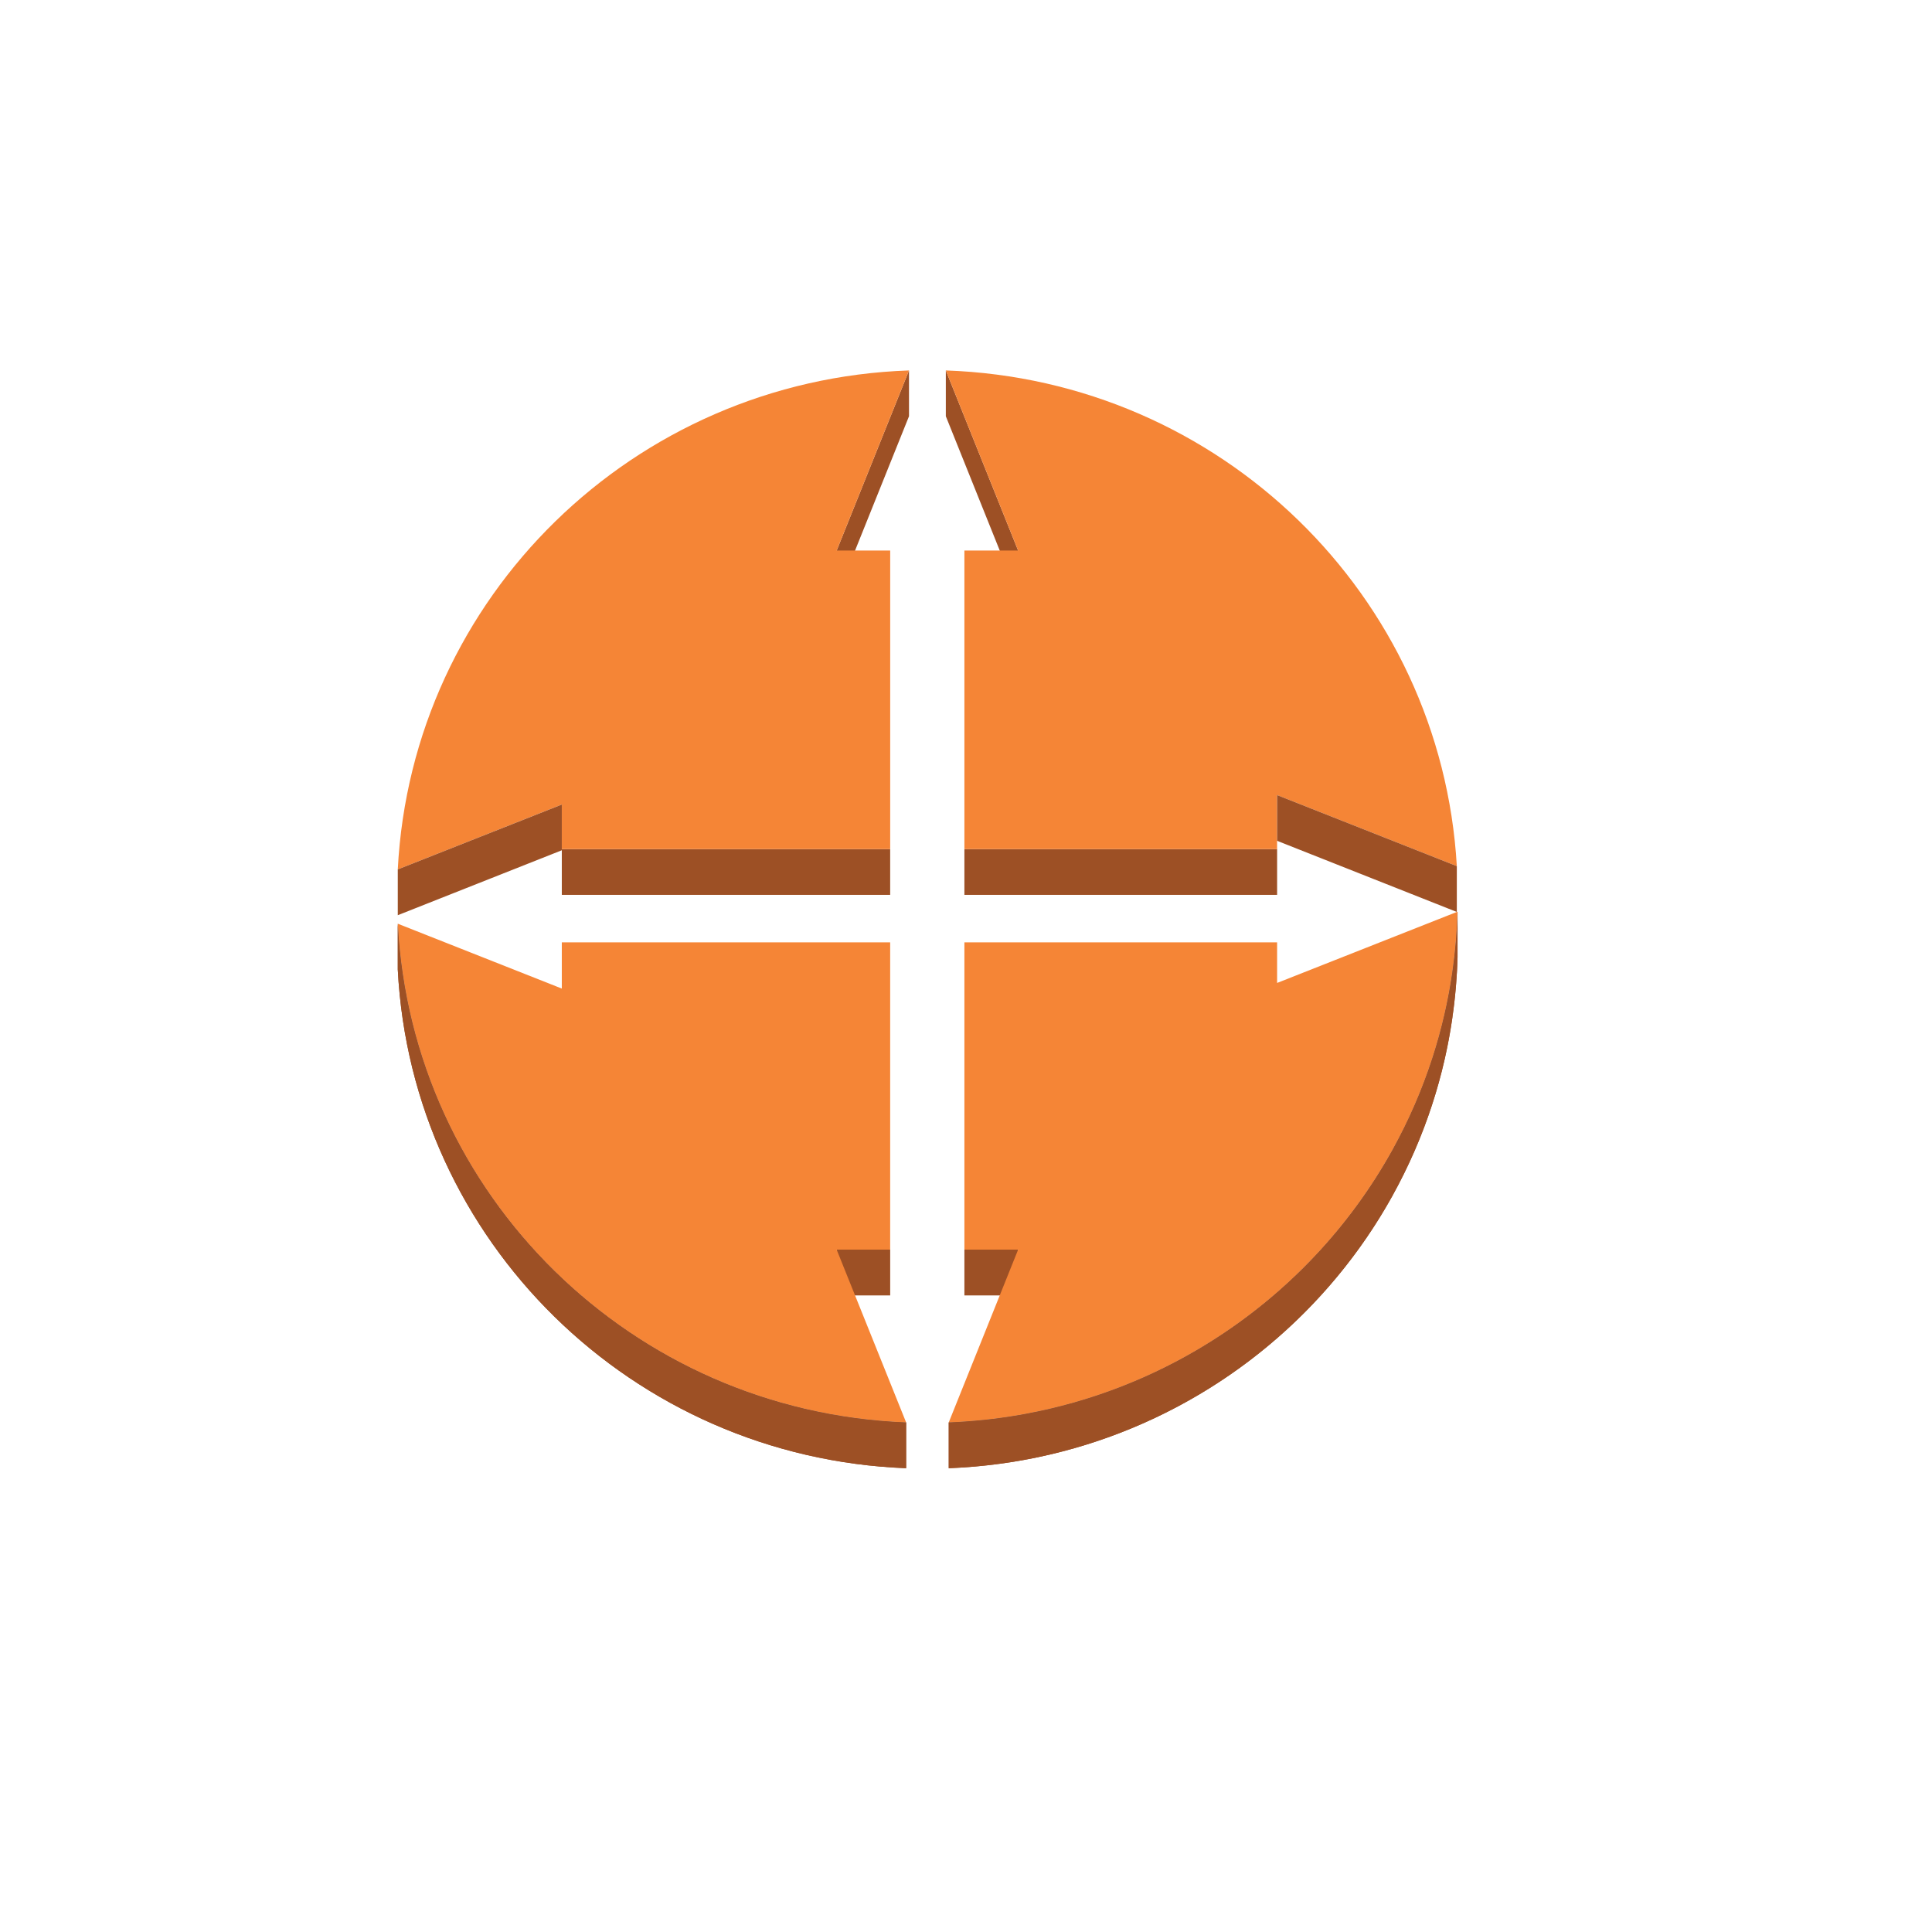
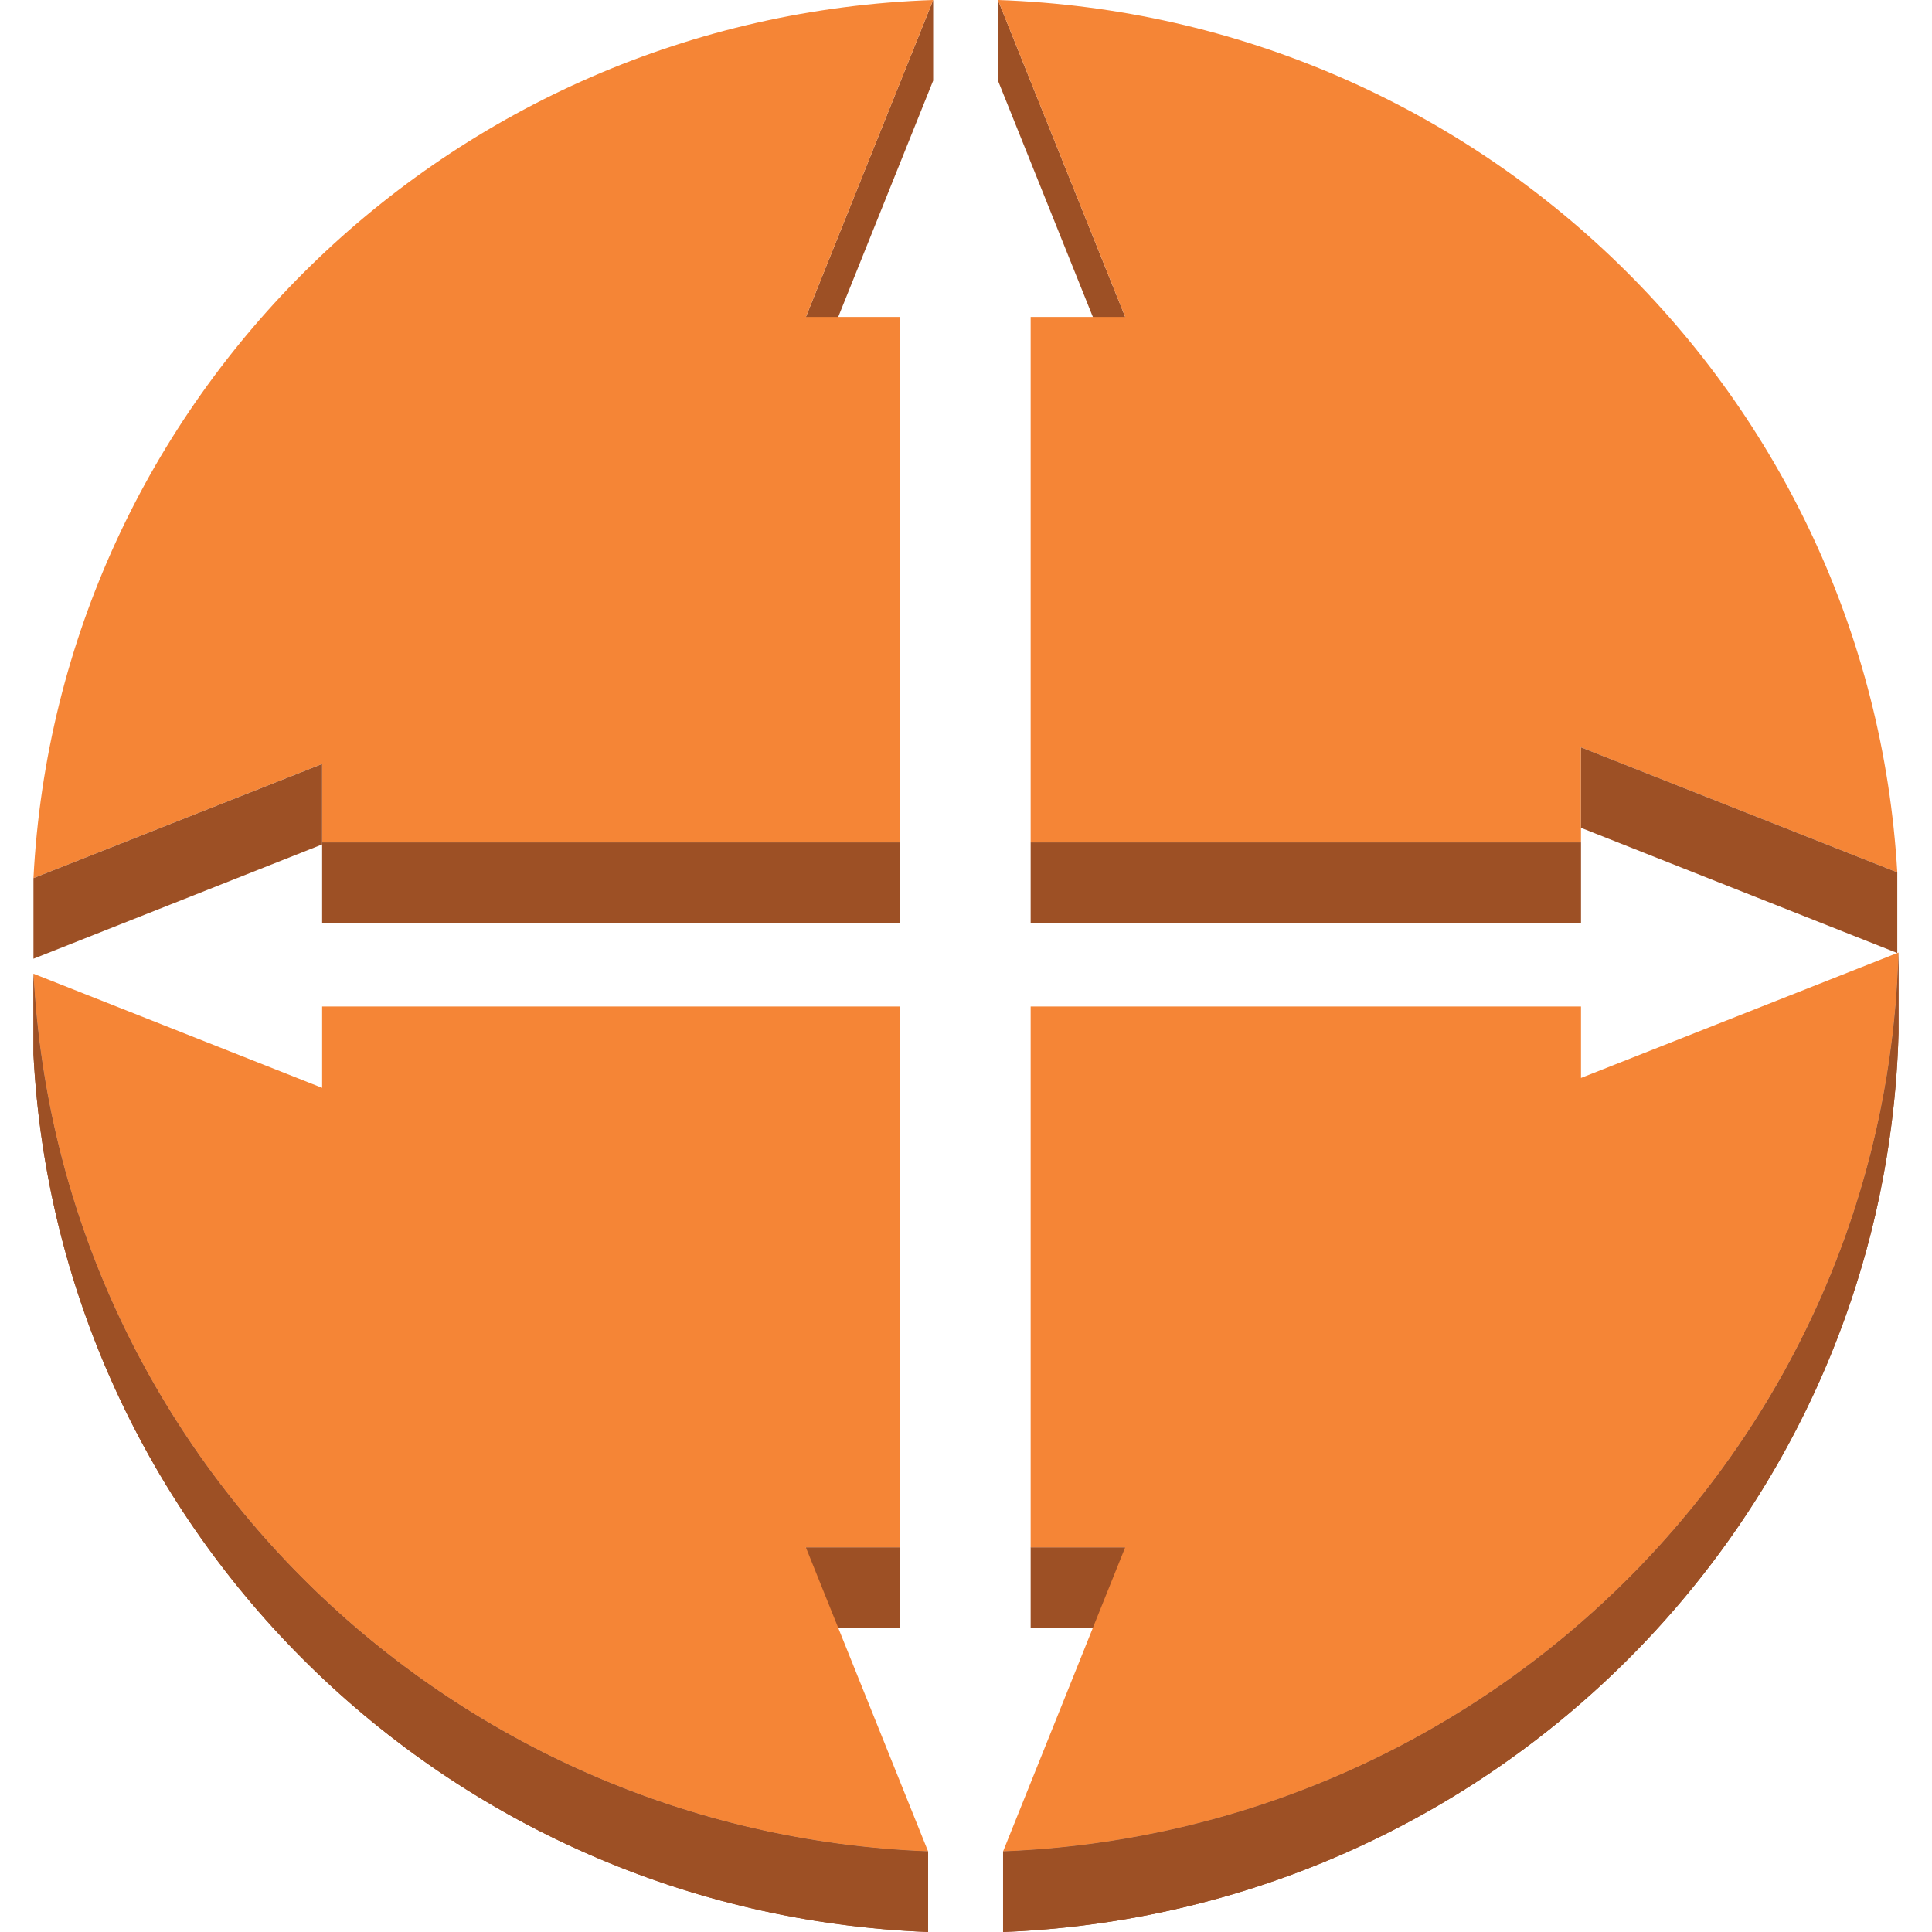
- <svg xmlns="http://www.w3.org/2000/svg" version="1.2" baseProfile="tiny" x="0px" y="0px" width="100px" height="100px" viewBox="0 0 100 100" xml:space="preserve">
-   <g id="Layer_3">
- </g>
-   <g id="Layer_1">
-     <g>
-       <g>
-         <polygon fill="#9D5025" points="52.698,28.496 52.698,30.865 48.956,21.545 48.956,19.174    " />
+ <svg xmlns="http://www.w3.org/2000/svg" version="1.2" x="0px" y="0px" width="100px" height="100px" viewBox="0 0 100 100" xml:space="preserve" id="svg2">
+   <defs id="defs77" />
+   <g id="Layer_3" transform="matrix(1.759913,0,0,1.759913,-15.64584,-57.74957)" />
+   <g id="Layer_1" transform="matrix(1.759913,0,0,1.759913,-34.50309,-33.74457)">
+     <g id="g6">
+       <g id="g8">
+         <polygon points="48.956,19.174 52.698,28.496 52.698,30.865 48.956,21.545 " id="polygon10" style="fill:#9d5025" />
      </g>
-       <g>
-         <rect x="49.917" y="43.949" fill="#9D5025" width="16.186" height="2.369" />
+       <g id="g12">
+         <rect x="49.917" y="43.949" width="16.186" height="2.369" id="rect14" style="fill:#9d5025" />
      </g>
-       <g>
-         <path fill="#F58536" d="M48.956,19.174c14.205,0.49,25.639,11.643,26.449,25.656l-9.303-3.676v2.795H49.917V28.496h2.781     L48.956,19.174z" />
+       <g id="g16">
+         <path d="m 48.956,19.174 c 14.205,0.49 25.639,11.643 26.449,25.656 l -9.303,-3.676 0,2.795 -16.185,0 0,-15.453 2.781,0 -3.742,-9.322 z" id="path18" style="fill:#f58536" />
      </g>
-       <g>
-         <polygon fill="#9D5025" points="75.405,44.83 75.405,47.203 66.103,43.521 66.103,41.154    " />
+       <g id="g20">
+         <polygon points="66.103,41.154 75.405,44.83 75.405,47.203 66.103,43.521 " id="polygon22" style="fill:#9d5025" />
      </g>
-       <g>
-         <rect x="49.917" y="64.68" fill="#9D5025" width="2.781" height="2.371" />
+       <g id="g24">
+         <rect x="49.917" y="64.68" width="2.781" height="2.371" id="rect26" style="fill:#9d5025" />
      </g>
-       <g>
-         <path fill="#F58536" d="M75.442,47.188c-0.404,14.328-11.936,25.875-26.336,26.438l3.592-8.945h-2.781V48.775h16.186v2.102     L75.442,47.188z" />
+       <g id="g28">
+         <path d="M 75.442,47.188 C 75.038,61.516 63.506,73.063 49.106,73.626 l 3.592,-8.945 -2.781,0 0,-15.906 16.186,0 0,2.102 9.339,-3.689 z" id="path30" style="fill:#f58536" />
      </g>
-       <g>
-         <path fill="#9D5025" d="M75.442,47.188v2.369c-0.027,1.055-0.119,2.098-0.268,3.123v-2.371     C75.323,49.285,75.415,48.242,75.442,47.188" />
-         <path fill="#9D5025" d="M75.175,50.309v2.371c-0.217,1.51-0.559,2.977-1.016,4.396v-2.369     C74.616,53.287,74.958,51.816,75.175,50.309" />
-         <path fill="#9D5025" d="M74.159,54.707v2.369c-0.535,1.666-1.229,3.262-2.061,4.771v-2.371     C72.931,57.969,73.624,56.371,74.159,54.707" />
-         <path fill="#9D5025" d="M72.099,59.477v2.371c-4.494,8.146-13.062,13.758-22.992,14.146v-2.369     C59.036,73.236,67.604,67.623,72.099,59.477" />
+       <g id="g32">
+         <path d="m 75.442,47.188 0,2.369 c -0.027,1.055 -0.119,2.098 -0.268,3.123 l 0,-2.371 c 0.149,-1.024 0.241,-2.067 0.268,-3.121" id="path34" style="fill:#9d5025" />
+         <path d="m 75.175,50.309 0,2.371 c -0.217,1.51 -0.559,2.977 -1.016,4.396 l 0,-2.369 c 0.457,-1.42 0.799,-2.891 1.016,-4.398" id="path36" style="fill:#9d5025" />
+         <path d="m 74.159,54.707 0,2.369 c -0.535,1.666 -1.229,3.262 -2.061,4.771 l 0,-2.371 c 0.833,-1.507 1.526,-3.105 2.061,-4.769" id="path38" style="fill:#9d5025" />
+         <path d="m 72.099,59.477 0,2.371 C 67.605,69.994 59.037,75.606 49.107,75.994 l 0,-2.369 c 9.929,-0.389 18.497,-6.002 22.992,-14.148" id="path40" style="fill:#9d5025" />
      </g>
-       <path fill="#9D5025" d="M75.442,47.188v2.369c-0.404,14.33-11.936,25.873-26.336,26.438v-2.369    C63.507,73.062,75.038,61.516,75.442,47.188z" />
-       <g>
-         <rect x="43.306" y="64.68" fill="#9D5025" width="2.77" height="2.371" />
+       <path d="m 75.442,47.188 0,2.369 C 75.038,63.887 63.506,75.43 49.106,75.995 l 0,-2.369 C 63.507,73.062 75.038,61.516 75.442,47.188 Z" id="path42" style="fill:#9d5025" />
+       <g id="g44">
+         <rect x="43.306" y="64.68" width="2.77" height="2.371" id="rect46" style="fill:#9d5025" />
      </g>
-       <g>
-         <path fill="#F58536" d="M20.589,47.811l8.49,3.357v-2.393h16.996V64.68h-2.77l3.596,8.945     C32.71,73.076,21.313,61.857,20.589,47.811z" />
+       <g id="g48">
+         <path d="m 20.589,47.811 8.49,3.357 0,-2.393 16.996,0 0,15.905 -2.77,0 3.596,8.945 C 32.71,73.076 21.313,61.857 20.589,47.811 Z" id="path50" style="fill:#f58536" />
      </g>
-       <g>
-         <path fill="#9D5025" d="M46.901,73.625v2.369C32.71,75.443,21.313,64.229,20.589,50.18v-2.369     C21.313,61.857,32.71,73.076,46.901,73.625" />
+       <g id="g52">
+         <path d="m 46.901,73.625 0,2.369 C 32.71,75.443 21.313,64.229 20.589,50.18 l 0,-2.369 c 0.724,14.046 12.121,25.265 26.312,25.814" id="path54" style="fill:#9d5025" />
      </g>
-       <path fill="#9D5025" d="M46.901,73.625v2.369C32.71,75.443,21.313,64.229,20.589,50.18v-2.369    C21.313,61.857,32.71,73.076,46.901,73.625z" />
-       <g>
-         <polygon fill="#9D5025" points="47.05,19.174 47.05,21.545 43.306,30.865 43.306,28.496    " />
+       <path d="m 46.901,73.625 0,2.369 C 32.71,75.443 21.313,64.229 20.589,50.18 l 0,-2.369 c 0.724,14.046 12.121,25.265 26.312,25.814 z" id="path56" style="fill:#9d5025" />
+       <g id="g58">
+         <polygon points="43.306,28.496 47.05,19.174 47.05,21.545 43.306,30.865 " id="polygon60" style="fill:#9d5025" />
      </g>
-       <g>
-         <rect x="29.079" y="43.949" fill="#9D5025" width="16.996" height="2.369" />
+       <g id="g62">
+         <rect x="29.079" y="43.949" width="16.996" height="2.369" id="rect64" style="fill:#9d5025" />
      </g>
-       <g>
-         <path fill="#F58536" d="M47.05,19.174l-3.744,9.322h2.77v15.453H29.079v-2.307L20.589,45     C21.313,30.902,32.798,19.664,47.05,19.174z" />
+       <g id="g66">
+         <path d="m 47.05,19.174 -3.744,9.322 2.77,0 0,15.453 -16.997,0 0,-2.307 L 20.589,45 C 21.313,30.902 32.798,19.664 47.05,19.174 Z" id="path68" style="fill:#f58536" />
      </g>
-       <g>
-         <polygon fill="#9D5025" points="29.079,41.643 29.079,44.01 20.589,47.371 20.589,45    " />
+       <g id="g70">
+         <polygon points="20.589,45 29.079,41.643 29.079,44.01 20.589,47.371 " id="polygon72" style="fill:#9d5025" />
      </g>
    </g>
  </g>
-   <g id="nyt_x5F_exporter_x5F_info" display="none">
- </g>
+   <g id="nyt_x5F_exporter_x5F_info" display="none" />
</svg>
